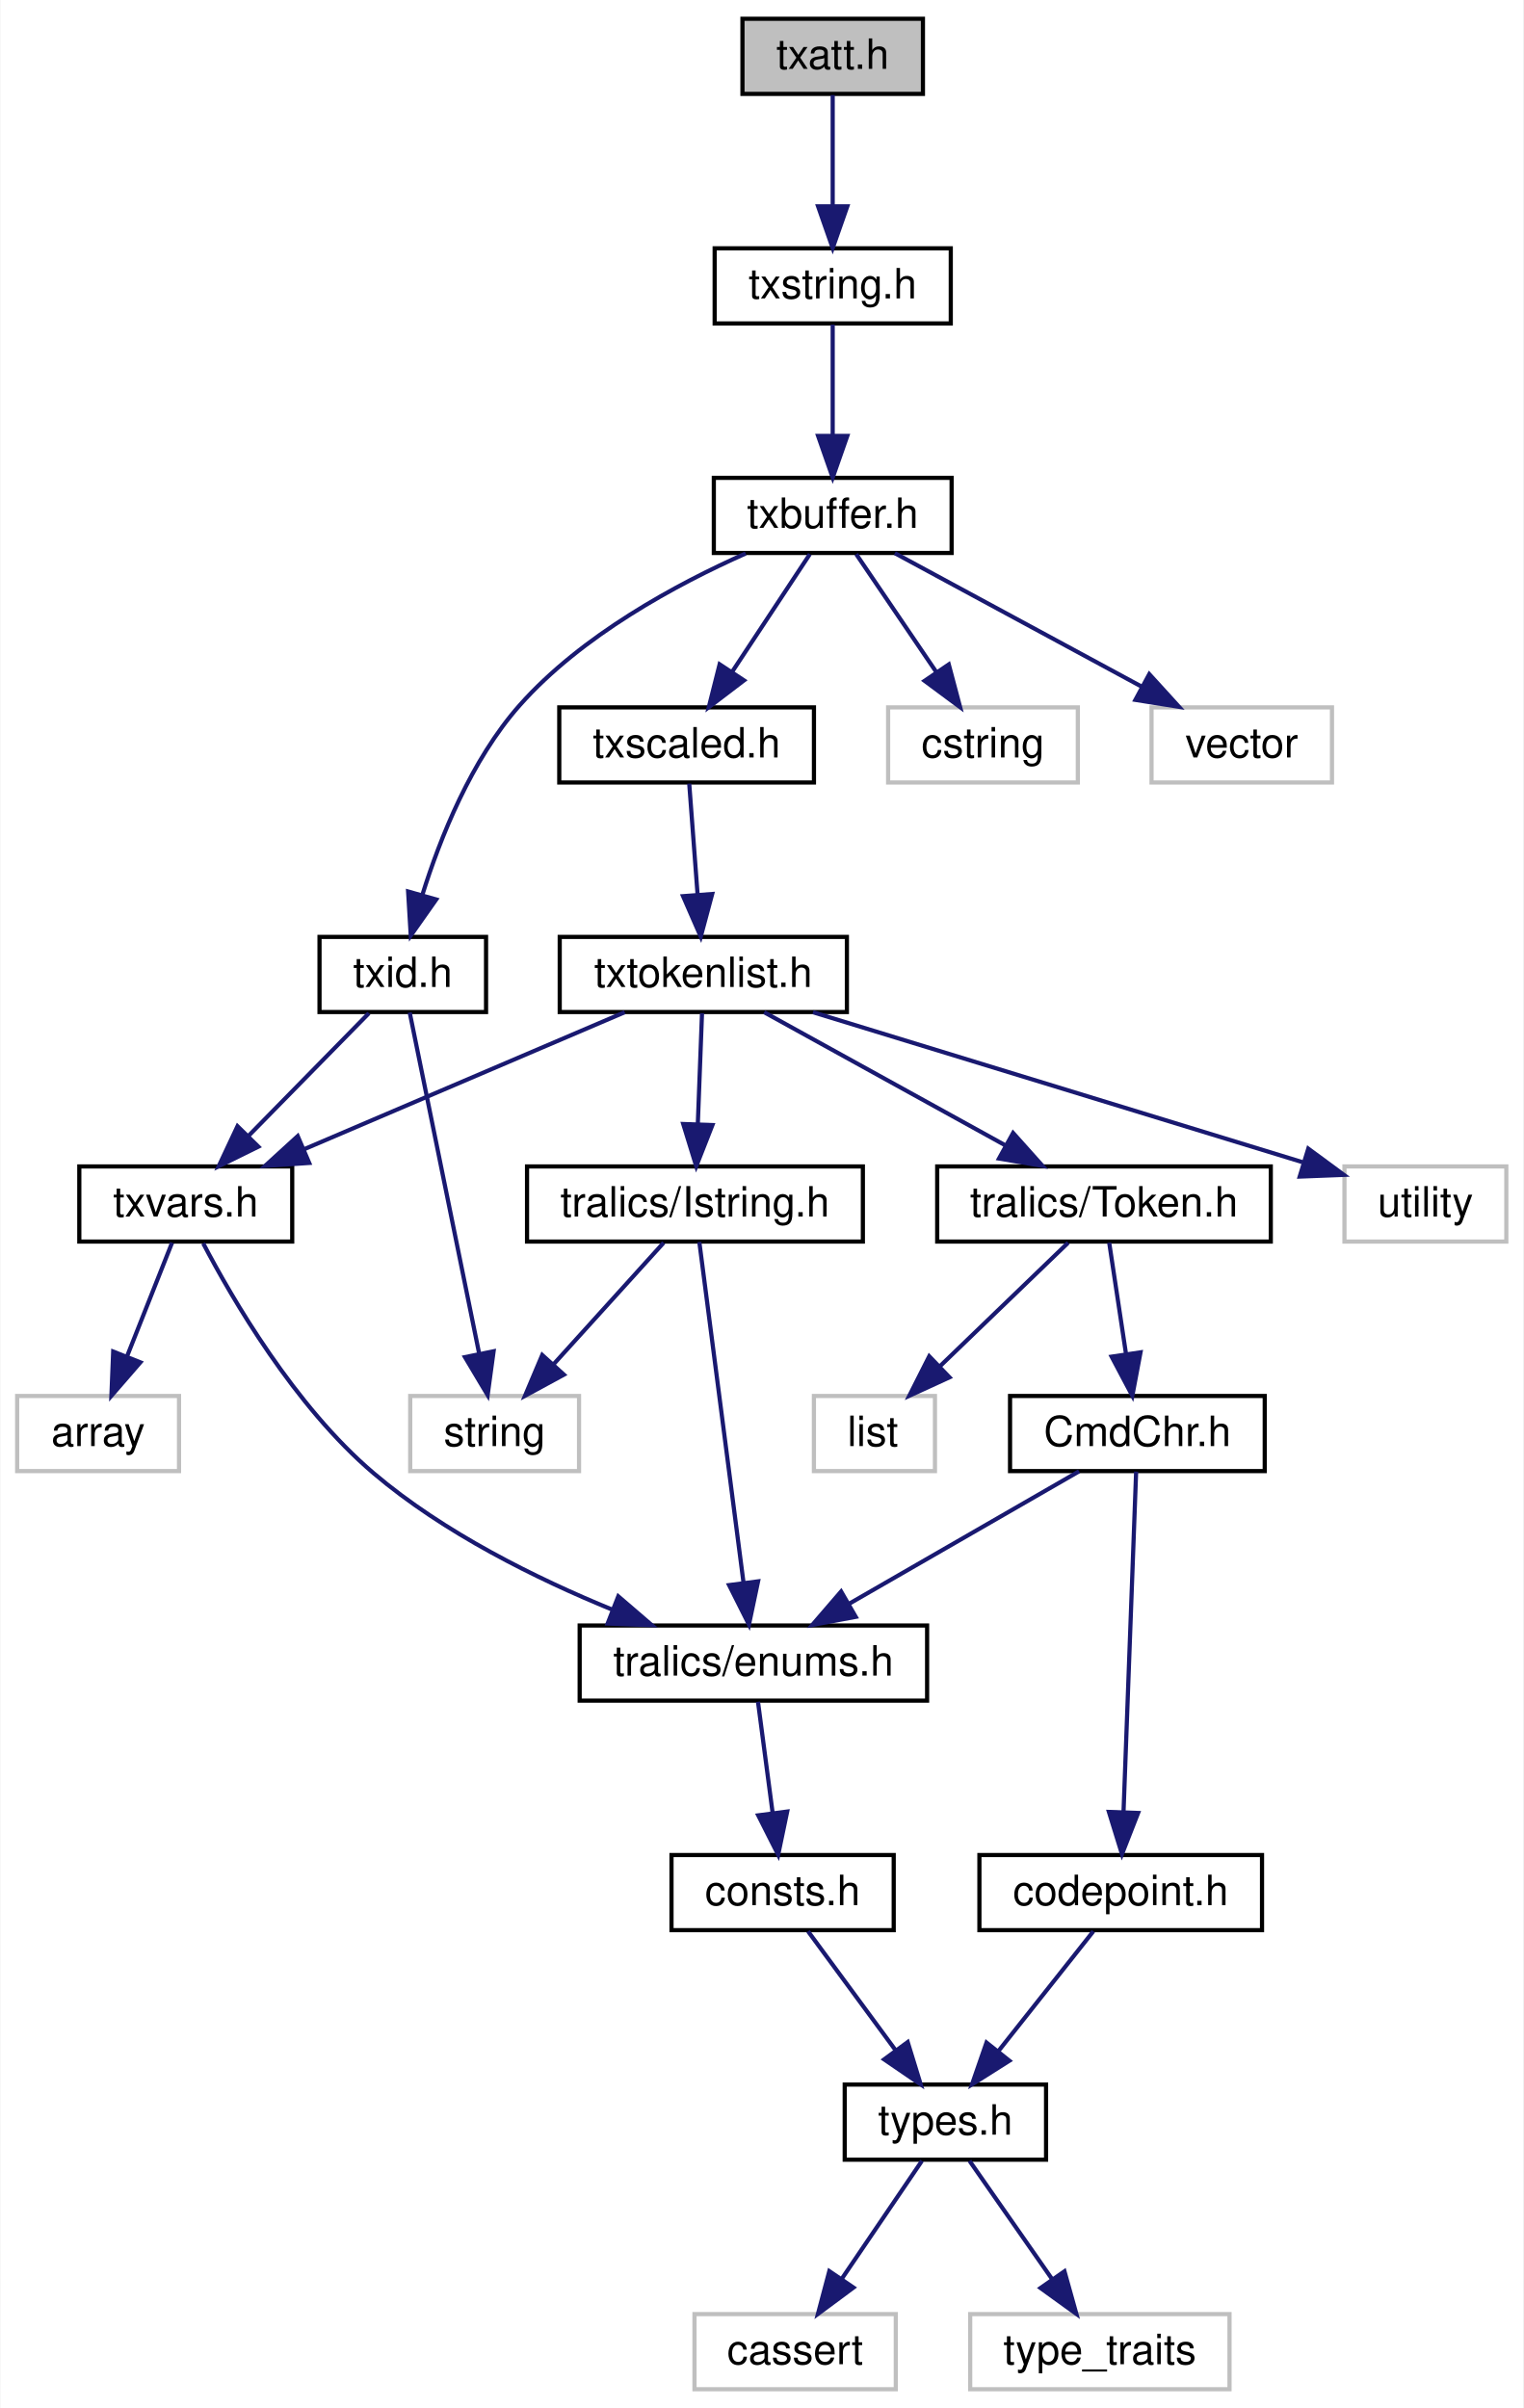
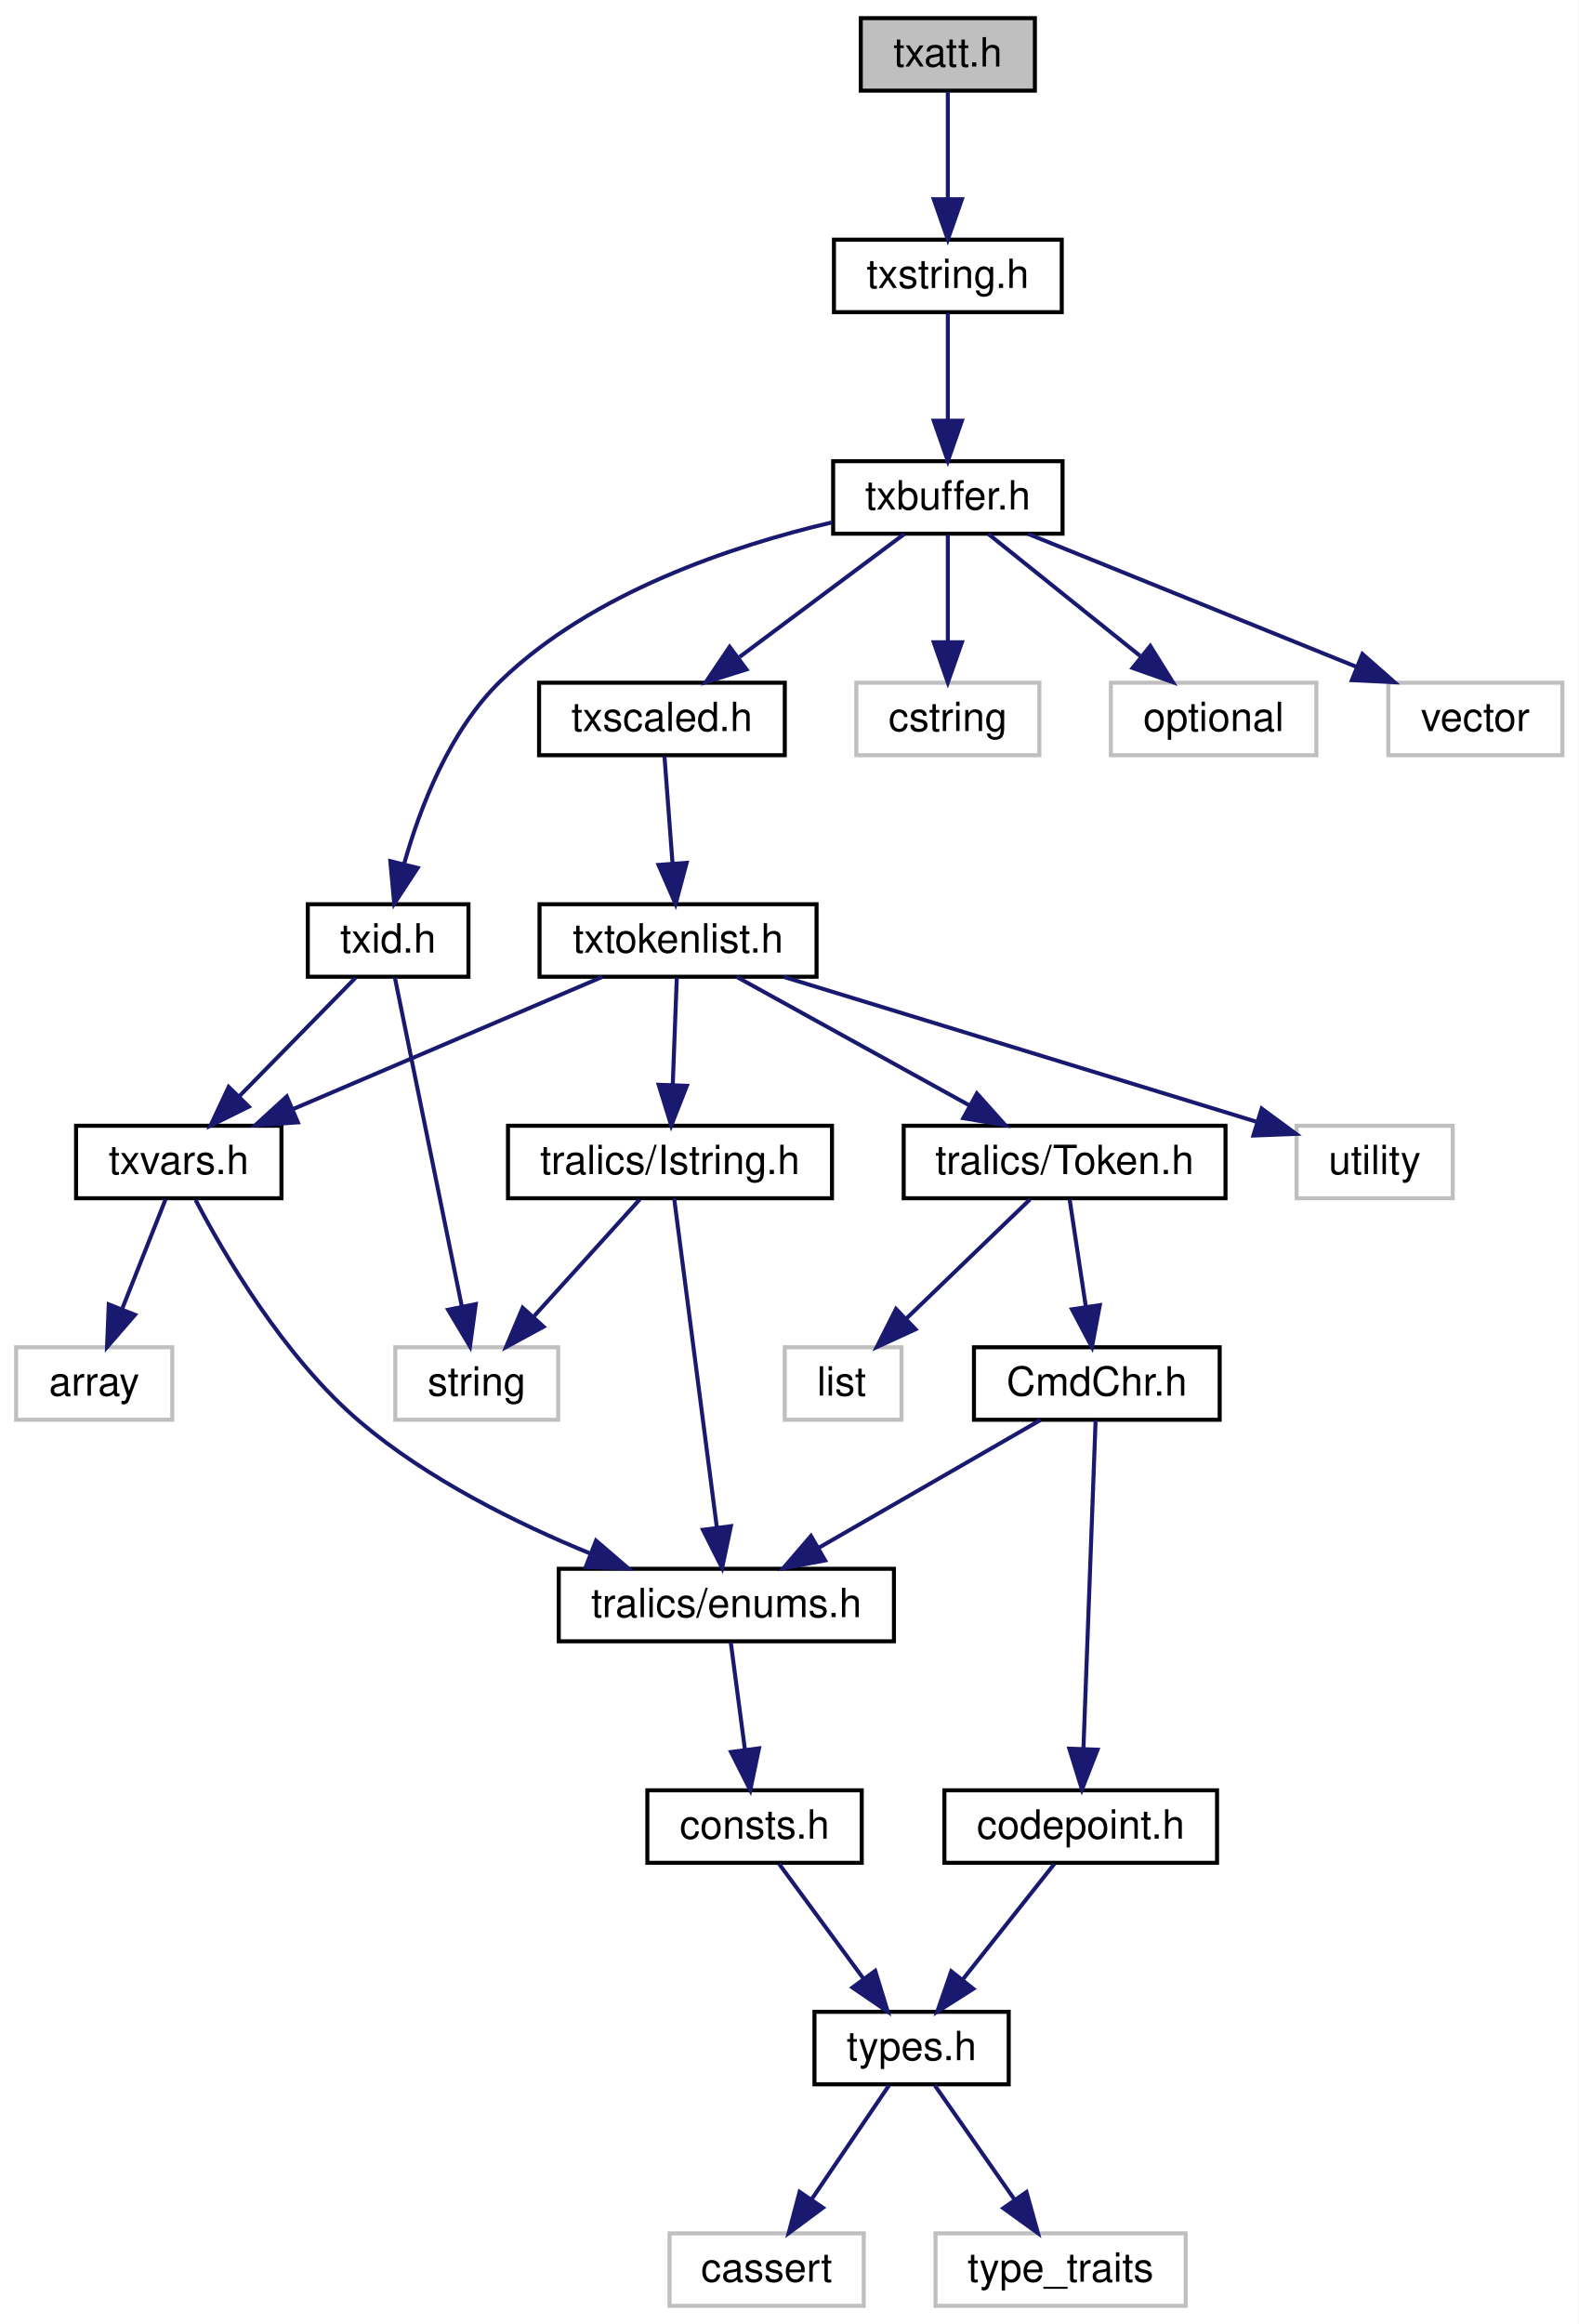
- <svg xmlns="http://www.w3.org/2000/svg" xmlns:xlink="http://www.w3.org/1999/xlink" width="365pt" height="577pt" viewBox="0.00 0.00 364.78 577.00">
+ <svg xmlns="http://www.w3.org/2000/svg" xmlns:xlink="http://www.w3.org/1999/xlink" width="392pt" height="577pt" viewBox="0.00 0.00 392.01 577.00">
  <g id="graph0" class="graph" transform="scale(1 1) rotate(0) translate(4 573)">
-     <polygon fill="white" stroke="transparent" points="-4,4 -4,-573 360.78,-573 360.78,4 -4,4" />
+     <polygon fill="white" stroke="transparent" points="-4,4 -4,-573 388.01,-573 388.01,4 -4,4" />
    <g id="node1" class="node">
      <g id="a_node1">
        <a xlink:title=" ">
-           <polygon fill="#bfbfbf" stroke="black" points="173.77,-550.5 173.77,-568.5 217.01,-568.5 217.01,-550.5 173.77,-550.5" />
-           <text text-anchor="middle" x="195.39" y="-556.5" font-family="Helvetica,sans-Serif" font-size="10.00">txatt.h</text>
+           <polygon fill="#bfbfbf" stroke="black" points="209.77,-550.5 209.77,-568.5 253.01,-568.5 253.01,-550.5 209.77,-550.5" />
+           <text text-anchor="middle" x="231.39" y="-556.5" font-family="Helvetica,sans-Serif" font-size="10.00">txatt.h</text>
        </a>
      </g>
    </g>
    <g id="node2" class="node">
      <g id="a_node2">
        <a xlink:href="../../dc/def/txstring_8h.html" target="_top" xlink:title=" ">
-           <polygon fill="white" stroke="black" points="167.11,-495.5 167.11,-513.5 223.68,-513.5 223.68,-495.5 167.11,-495.5" />
-           <text text-anchor="middle" x="195.39" y="-501.5" font-family="Helvetica,sans-Serif" font-size="10.00">txstring.h</text>
+           <polygon fill="white" stroke="black" points="203.11,-495.5 203.11,-513.5 259.68,-513.5 259.68,-495.5 203.11,-495.5" />
+           <text text-anchor="middle" x="231.39" y="-501.5" font-family="Helvetica,sans-Serif" font-size="10.00">txstring.h</text>
        </a>
      </g>
    </g>
    <g id="edge1" class="edge">
-       <path fill="none" stroke="midnightblue" d="M195.39,-550.22C195.39,-543.18 195.39,-532.81 195.39,-523.83" />
-       <polygon fill="midnightblue" stroke="midnightblue" points="198.89,-523.55 195.39,-513.55 191.89,-523.55 198.89,-523.55" />
+       <path fill="none" stroke="midnightblue" d="M231.39,-550.22C231.39,-543.18 231.39,-532.81 231.39,-523.83" />
+       <polygon fill="midnightblue" stroke="midnightblue" points="234.89,-523.55 231.39,-513.55 227.89,-523.55 234.89,-523.55" />
    </g>
    <g id="node3" class="node">
      <g id="a_node3">
        <a xlink:href="../../dd/d74/txbuffer_8h.html" target="_top" xlink:title=" ">
-           <polygon fill="white" stroke="black" points="166.91,-440.5 166.91,-458.5 223.88,-458.5 223.88,-440.5 166.91,-440.5" />
-           <text text-anchor="middle" x="195.39" y="-446.5" font-family="Helvetica,sans-Serif" font-size="10.00">txbuffer.h</text>
+           <polygon fill="white" stroke="black" points="202.91,-440.5 202.91,-458.5 259.88,-458.5 259.88,-440.5 202.91,-440.5" />
+           <text text-anchor="middle" x="231.39" y="-446.5" font-family="Helvetica,sans-Serif" font-size="10.00">txbuffer.h</text>
        </a>
      </g>
    </g>
    <g id="edge2" class="edge">
-       <path fill="none" stroke="midnightblue" d="M195.39,-495.22C195.39,-488.18 195.39,-477.81 195.39,-468.83" />
-       <polygon fill="midnightblue" stroke="midnightblue" points="198.89,-468.55 195.39,-458.55 191.89,-468.55 198.89,-468.55" />
+       <path fill="none" stroke="midnightblue" d="M231.39,-495.22C231.39,-488.18 231.39,-477.81 231.39,-468.83" />
+       <polygon fill="midnightblue" stroke="midnightblue" points="234.89,-468.55 231.39,-458.55 227.89,-468.55 234.89,-468.55" />
    </g>
    <g id="node4" class="node">
      <g id="a_node4">
        <a xlink:href="../../d1/d9e/txid_8h.html" target="_top" xlink:title=" ">
          <polygon fill="white" stroke="black" points="72.44,-330.5 72.44,-348.5 112.34,-348.5 112.34,-330.5 72.44,-330.5" />
          <text text-anchor="middle" x="92.39" y="-336.5" font-family="Helvetica,sans-Serif" font-size="10.00">txid.h</text>
        </a>
      </g>
    </g>
    <g id="edge3" class="edge">
-       <path fill="none" stroke="midnightblue" d="M174.55,-440.38C158,-433.02 135.26,-420.77 120.39,-404 108.79,-390.91 101.34,-372.24 97.07,-358.54" />
-       <polygon fill="midnightblue" stroke="midnightblue" points="100.4,-357.47 94.3,-348.81 93.67,-359.38 100.4,-357.47" />
+       <path fill="none" stroke="midnightblue" d="M202.55,-443.29C177.96,-437.51 143.08,-425.93 120.39,-404 107.68,-391.71 100.34,-372.64 96.39,-358.61" />
+       <polygon fill="midnightblue" stroke="midnightblue" points="99.72,-357.51 93.91,-348.65 92.93,-359.2 99.72,-357.51" />
    </g>
    <g id="node13" class="node">
      <g id="a_node13">
        <a xlink:href="../../d9/d18/txscaled_8h.html" target="_top" xlink:title=" ">
          <polygon fill="white" stroke="black" points="129.88,-385.5 129.88,-403.5 190.9,-403.5 190.9,-385.5 129.88,-385.5" />
          <text text-anchor="middle" x="160.39" y="-391.5" font-family="Helvetica,sans-Serif" font-size="10.00">txscaled.h</text>
        </a>
      </g>
    </g>
    <g id="edge12" class="edge">
-       <path fill="none" stroke="midnightblue" d="M189.92,-440.22C184.96,-432.71 177.5,-421.41 171.32,-412.05" />
-       <polygon fill="midnightblue" stroke="midnightblue" points="174.14,-409.97 165.71,-403.55 168.3,-413.82 174.14,-409.97" />
+       <path fill="none" stroke="midnightblue" d="M220.61,-440.45C209.77,-432.36 192.82,-419.7 179.66,-409.88" />
+       <polygon fill="midnightblue" stroke="midnightblue" points="181.38,-406.8 171.28,-403.63 177.2,-412.41 181.38,-406.8" />
    </g>
    <g id="node21" class="node">
      <g id="a_node21">
        <a xlink:title=" ">
          <polygon fill="white" stroke="#bfbfbf" points="208.67,-385.5 208.67,-403.5 254.12,-403.5 254.12,-385.5 208.67,-385.5" />
          <text text-anchor="middle" x="231.39" y="-391.5" font-family="Helvetica,sans-Serif" font-size="10.00">cstring</text>
        </a>
      </g>
    </g>
    <g id="edge25" class="edge">
-       <path fill="none" stroke="midnightblue" d="M201.02,-440.22C206.12,-432.71 213.79,-421.41 220.15,-412.05" />
-       <polygon fill="midnightblue" stroke="midnightblue" points="223.2,-413.79 225.92,-403.55 217.41,-409.86 223.2,-413.79" />
+       <path fill="none" stroke="midnightblue" d="M231.39,-440.22C231.39,-433.18 231.39,-422.81 231.39,-413.83" />
+       <polygon fill="midnightblue" stroke="midnightblue" points="234.89,-413.55 231.39,-403.55 227.89,-413.55 234.89,-413.55" />
    </g>
    <g id="node22" class="node">
      <g id="a_node22">
        <a xlink:title=" ">
-           <polygon fill="white" stroke="#bfbfbf" points="271.78,-385.5 271.78,-403.5 315.01,-403.5 315.01,-385.5 271.78,-385.5" />
-           <text text-anchor="middle" x="293.39" y="-391.5" font-family="Helvetica,sans-Serif" font-size="10.00">vector</text>
+           <polygon fill="white" stroke="#bfbfbf" points="271.88,-385.5 271.88,-403.5 322.91,-403.5 322.91,-385.5 271.88,-385.5" />
+           <text text-anchor="middle" x="297.39" y="-391.5" font-family="Helvetica,sans-Serif" font-size="10.00">optional</text>
        </a>
      </g>
    </g>
    <g id="edge26" class="edge">
-       <path fill="none" stroke="midnightblue" d="M210.28,-440.45C225.96,-431.97 250.91,-418.48 269.38,-408.49" />
-       <polygon fill="midnightblue" stroke="midnightblue" points="271.24,-411.46 278.37,-403.63 267.91,-405.3 271.24,-411.46" />
+       <path fill="none" stroke="midnightblue" d="M241.42,-440.45C251.4,-432.43 266.95,-419.95 279.13,-410.17" />
+       <polygon fill="midnightblue" stroke="midnightblue" points="281.67,-412.62 287.27,-403.63 277.28,-407.16 281.67,-412.62" />
+     </g>
+     <g id="node23" class="node">
+       <g id="a_node23">
+         <a xlink:title=" ">
+           <polygon fill="white" stroke="#bfbfbf" points="340.78,-385.5 340.78,-403.5 384.01,-403.5 384.01,-385.5 340.78,-385.5" />
+           <text text-anchor="middle" x="362.39" y="-391.5" font-family="Helvetica,sans-Serif" font-size="10.00">vector</text>
+         </a>
+       </g>
+     </g>
+     <g id="edge27" class="edge">
+       <path fill="none" stroke="midnightblue" d="M251.29,-440.45C273.02,-431.66 308.06,-417.48 332.98,-407.4" />
+       <polygon fill="midnightblue" stroke="midnightblue" points="334.35,-410.62 342.31,-403.63 331.73,-404.13 334.35,-410.62" />
    </g>
    <g id="node5" class="node">
      <g id="a_node5">
        <a xlink:href="../../dc/de8/txvars_8h.html" target="_top" xlink:title=" ">
          <polygon fill="white" stroke="black" points="14.89,-275.5 14.89,-293.5 65.9,-293.5 65.9,-275.5 14.89,-275.5" />
          <text text-anchor="middle" x="40.39" y="-281.5" font-family="Helvetica,sans-Serif" font-size="10.00">txvars.h</text>
        </a>
      </g>
    </g>
    <g id="edge4" class="edge">
      <path fill="none" stroke="midnightblue" d="M84.27,-330.22C76.59,-322.39 64.88,-310.46 55.49,-300.89" />
      <polygon fill="midnightblue" stroke="midnightblue" points="57.79,-298.24 48.29,-293.55 52.79,-303.14 57.79,-298.24" />
    </g>
    <g id="node12" class="node">
      <g id="a_node12">
        <a xlink:title=" ">
          <polygon fill="white" stroke="#bfbfbf" points="94.17,-220.5 94.17,-238.5 134.62,-238.5 134.62,-220.5 94.17,-220.5" />
          <text text-anchor="middle" x="114.39" y="-226.5" font-family="Helvetica,sans-Serif" font-size="10.00">string</text>
        </a>
      </g>
    </g>
    <g id="edge11" class="edge">
      <path fill="none" stroke="midnightblue" d="M94.05,-330.38C97.56,-313.1 105.87,-272.33 110.71,-248.56" />
      <polygon fill="midnightblue" stroke="midnightblue" points="114.15,-249.21 112.72,-238.71 107.29,-247.81 114.15,-249.21" />
    </g>
    <g id="node6" class="node">
      <g id="a_node6">
        <a xlink:href="../../d0/d0b/enums_8h.html" target="_top" xlink:title=" ">
          <polygon fill="white" stroke="black" points="134.77,-165.5 134.77,-183.5 218.01,-183.5 218.01,-165.5 134.77,-165.5" />
          <text text-anchor="middle" x="176.39" y="-171.5" font-family="Helvetica,sans-Serif" font-size="10.00">tralics/enums.h</text>
        </a>
      </g>
    </g>
    <g id="edge5" class="edge">
      <path fill="none" stroke="midnightblue" d="M44.57,-275.08C51.49,-261.86 66.45,-236.1 85.39,-220 102.2,-205.71 124.39,-194.74 142.65,-187.27" />
      <polygon fill="midnightblue" stroke="midnightblue" points="144.02,-190.49 152.06,-183.58 141.47,-183.97 144.02,-190.49" />
    </g>
    <g id="node11" class="node">
      <g id="a_node11">
        <a xlink:title=" ">
          <polygon fill="white" stroke="#bfbfbf" points="0,-220.5 0,-238.5 38.78,-238.5 38.78,-220.5 0,-220.5" />
          <text text-anchor="middle" x="19.39" y="-226.5" font-family="Helvetica,sans-Serif" font-size="10.00">array</text>
        </a>
      </g>
    </g>
    <g id="edge10" class="edge">
      <path fill="none" stroke="midnightblue" d="M37.11,-275.22C34.23,-267.94 29.94,-257.11 26.3,-247.93" />
      <polygon fill="midnightblue" stroke="midnightblue" points="29.52,-246.56 22.58,-238.55 23.01,-249.14 29.52,-246.56" />
    </g>
    <g id="node7" class="node">
      <g id="a_node7">
        <a xlink:href="../../d8/db5/consts_8h.html" target="_top" xlink:title=" ">
          <polygon fill="white" stroke="black" points="156.77,-110.5 156.77,-128.5 210.01,-128.5 210.01,-110.5 156.77,-110.5" />
          <text text-anchor="middle" x="183.39" y="-116.5" font-family="Helvetica,sans-Serif" font-size="10.00">consts.h</text>
        </a>
      </g>
    </g>
    <g id="edge6" class="edge">
      <path fill="none" stroke="midnightblue" d="M177.49,-165.22C178.43,-158.1 179.82,-147.58 181.01,-138.53" />
      <polygon fill="midnightblue" stroke="midnightblue" points="184.49,-138.92 182.33,-128.55 177.55,-138.01 184.49,-138.92" />
    </g>
    <g id="node8" class="node">
      <g id="a_node8">
        <a xlink:href="../../d9/d49/types_8h.html" target="_top" xlink:title=" ">
          <polygon fill="white" stroke="black" points="198.27,-55.5 198.27,-73.5 246.51,-73.5 246.51,-55.5 198.27,-55.5" />
          <text text-anchor="middle" x="222.39" y="-61.5" font-family="Helvetica,sans-Serif" font-size="10.00">types.h</text>
        </a>
      </g>
    </g>
    <g id="edge7" class="edge">
      <path fill="none" stroke="midnightblue" d="M189.49,-110.22C195.07,-102.63 203.5,-91.18 210.43,-81.76" />
      <polygon fill="midnightblue" stroke="midnightblue" points="213.36,-83.68 216.47,-73.55 207.72,-79.53 213.36,-83.68" />
    </g>
    <g id="node9" class="node">
      <g id="a_node9">
        <a xlink:title=" ">
          <polygon fill="white" stroke="#bfbfbf" points="162.28,-0.5 162.28,-18.5 210.51,-18.5 210.51,-0.5 162.28,-0.5" />
          <text text-anchor="middle" x="186.39" y="-6.5" font-family="Helvetica,sans-Serif" font-size="10.00">cassert</text>
        </a>
      </g>
    </g>
    <g id="edge8" class="edge">
      <path fill="none" stroke="midnightblue" d="M216.77,-55.22C211.66,-47.71 203.99,-36.41 197.63,-27.05" />
      <polygon fill="midnightblue" stroke="midnightblue" points="200.37,-24.86 191.86,-18.55 194.58,-28.79 200.37,-24.86" />
    </g>
    <g id="node10" class="node">
      <g id="a_node10">
        <a xlink:title=" ">
          <polygon fill="white" stroke="#bfbfbf" points="228.33,-0.5 228.33,-18.5 290.46,-18.5 290.46,-0.5 228.33,-0.5" />
          <text text-anchor="middle" x="259.39" y="-6.5" font-family="Helvetica,sans-Serif" font-size="10.00">type_traits</text>
        </a>
      </g>
    </g>
    <g id="edge9" class="edge">
      <path fill="none" stroke="midnightblue" d="M228.17,-55.22C233.47,-47.63 241.47,-36.18 248.04,-26.76" />
      <polygon fill="midnightblue" stroke="midnightblue" points="250.92,-28.75 253.77,-18.55 245.18,-24.75 250.92,-28.75" />
    </g>
    <g id="node14" class="node">
      <g id="a_node14">
        <a xlink:href="../../dc/d91/txtokenlist_8h.html" target="_top" xlink:title=" ">
          <polygon fill="white" stroke="black" points="129.99,-330.5 129.99,-348.5 198.79,-348.5 198.79,-330.5 129.99,-330.5" />
          <text text-anchor="middle" x="164.39" y="-336.5" font-family="Helvetica,sans-Serif" font-size="10.00">txtokenlist.h</text>
        </a>
      </g>
    </g>
    <g id="edge13" class="edge">
      <path fill="none" stroke="midnightblue" d="M161.02,-385.22C161.55,-378.1 162.35,-367.58 163.03,-358.53" />
      <polygon fill="midnightblue" stroke="midnightblue" points="166.52,-358.78 163.78,-348.55 159.54,-358.26 166.52,-358.78" />
    </g>
    <g id="edge23" class="edge">
      <path fill="none" stroke="midnightblue" d="M145.56,-330.45C125.17,-321.73 92.4,-307.73 68.86,-297.67" />
      <polygon fill="midnightblue" stroke="midnightblue" points="69.97,-294.34 59.4,-293.63 67.22,-300.77 69.97,-294.34" />
    </g>
    <g id="node15" class="node">
      <g id="a_node15">
        <a xlink:href="../../d5/daf/_istring_8h.html" target="_top" xlink:title=" ">
          <polygon fill="white" stroke="black" points="122.16,-275.5 122.16,-293.5 202.62,-293.5 202.62,-275.5 122.16,-275.5" />
          <text text-anchor="middle" x="162.39" y="-281.5" font-family="Helvetica,sans-Serif" font-size="10.00">tralics/Istring.h</text>
        </a>
      </g>
    </g>
    <g id="edge14" class="edge">
      <path fill="none" stroke="midnightblue" d="M164.08,-330.22C163.81,-323.18 163.42,-312.81 163.08,-303.83" />
      <polygon fill="midnightblue" stroke="midnightblue" points="166.57,-303.41 162.7,-293.55 159.58,-303.67 166.57,-303.41" />
    </g>
    <g id="node16" class="node">
      <g id="a_node16">
        <a xlink:href="../../dd/dcd/_token_8h.html" target="_top" xlink:title=" ">
          <polygon fill="white" stroke="black" points="220.43,-275.5 220.43,-293.5 300.35,-293.5 300.35,-275.5 220.43,-275.5" />
          <text text-anchor="middle" x="260.39" y="-281.5" font-family="Helvetica,sans-Serif" font-size="10.00">tralics/Token.h</text>
        </a>
      </g>
    </g>
    <g id="edge17" class="edge">
      <path fill="none" stroke="midnightblue" d="M178.97,-330.45C194.34,-321.97 218.77,-308.48 236.87,-298.49" />
      <polygon fill="midnightblue" stroke="midnightblue" points="238.61,-301.52 245.67,-293.63 235.23,-295.39 238.61,-301.52" />
    </g>
    <g id="node20" class="node">
      <g id="a_node20">
        <a xlink:title=" ">
          <polygon fill="white" stroke="#bfbfbf" points="318,-275.5 318,-293.5 356.78,-293.5 356.78,-275.5 318,-275.5" />
          <text text-anchor="middle" x="337.39" y="-281.5" font-family="Helvetica,sans-Serif" font-size="10.00">utility</text>
        </a>
      </g>
    </g>
    <g id="edge24" class="edge">
      <path fill="none" stroke="midnightblue" d="M190.67,-330.45C222.22,-320.78 275.02,-304.61 307.93,-294.53" />
      <polygon fill="midnightblue" stroke="midnightblue" points="309.33,-297.76 317.86,-291.48 307.28,-291.07 309.33,-297.76" />
    </g>
    <g id="edge15" class="edge">
      <path fill="none" stroke="midnightblue" d="M163.44,-275.38C165.67,-258.18 170.92,-217.7 174.01,-193.89" />
      <polygon fill="midnightblue" stroke="midnightblue" points="177.51,-194.08 175.33,-183.71 170.57,-193.18 177.51,-194.08" />
    </g>
    <g id="edge16" class="edge">
      <path fill="none" stroke="midnightblue" d="M154.89,-275.22C147.88,-267.47 137.22,-255.7 128.59,-246.18" />
      <polygon fill="midnightblue" stroke="midnightblue" points="130.99,-243.61 121.68,-238.55 125.8,-248.31 130.99,-243.61" />
    </g>
    <g id="node17" class="node">
      <g id="a_node17">
        <a xlink:href="../../d2/d68/_cmd_chr_8h.html" target="_top" xlink:title=" ">
          <polygon fill="white" stroke="black" points="237.88,-220.5 237.88,-238.5 298.9,-238.5 298.9,-220.5 237.88,-220.5" />
          <text text-anchor="middle" x="268.39" y="-226.5" font-family="Helvetica,sans-Serif" font-size="10.00">CmdChr.h</text>
        </a>
      </g>
    </g>
    <g id="edge18" class="edge">
      <path fill="none" stroke="midnightblue" d="M261.64,-275.22C262.72,-268.1 264.3,-257.58 265.67,-248.53" />
      <polygon fill="midnightblue" stroke="midnightblue" points="269.14,-248.96 267.18,-238.55 262.22,-247.92 269.14,-248.96" />
    </g>
    <g id="node19" class="node">
      <g id="a_node19">
        <a xlink:title=" ">
          <polygon fill="white" stroke="#bfbfbf" points="190.89,-220.5 190.89,-238.5 219.89,-238.5 219.89,-220.5 190.89,-220.5" />
          <text text-anchor="middle" x="205" y="-226.5" font-family="Helvetica,sans-Serif" font-size="10.00">list</text>
        </a>
      </g>
    </g>
    <g id="edge22" class="edge">
      <path fill="none" stroke="midnightblue" d="M251.8,-275.22C243.6,-267.32 231.05,-255.22 221.07,-245.61" />
      <polygon fill="midnightblue" stroke="midnightblue" points="223.37,-242.97 213.74,-238.55 218.52,-248.01 223.37,-242.97" />
    </g>
    <g id="edge21" class="edge">
      <path fill="none" stroke="midnightblue" d="M254.42,-220.45C239.83,-212.05 216.71,-198.72 199.41,-188.76" />
      <polygon fill="midnightblue" stroke="midnightblue" points="200.91,-185.58 190.5,-183.63 197.41,-191.65 200.91,-185.58" />
    </g>
    <g id="node18" class="node">
      <g id="a_node18">
        <a xlink:href="../../d8/d47/codepoint_8h.html" target="_top" xlink:title=" ">
          <polygon fill="white" stroke="black" points="230.54,-110.5 230.54,-128.5 298.25,-128.5 298.25,-110.5 230.54,-110.5" />
          <text text-anchor="middle" x="264.39" y="-116.5" font-family="Helvetica,sans-Serif" font-size="10.00">codepoint.h</text>
        </a>
      </g>
    </g>
    <g id="edge19" class="edge">
      <path fill="none" stroke="midnightblue" d="M268.09,-220.38C267.45,-203.18 265.95,-162.7 265.07,-138.89" />
      <polygon fill="midnightblue" stroke="midnightblue" points="268.56,-138.58 264.7,-128.71 261.57,-138.83 268.56,-138.58" />
    </g>
    <g id="edge20" class="edge">
      <path fill="none" stroke="midnightblue" d="M257.83,-110.22C251.75,-102.55 242.55,-90.94 235.05,-81.47" />
      <polygon fill="midnightblue" stroke="midnightblue" points="237.72,-79.21 228.77,-73.55 232.24,-83.56 237.72,-79.21" />
    </g>
  </g>
</svg>
